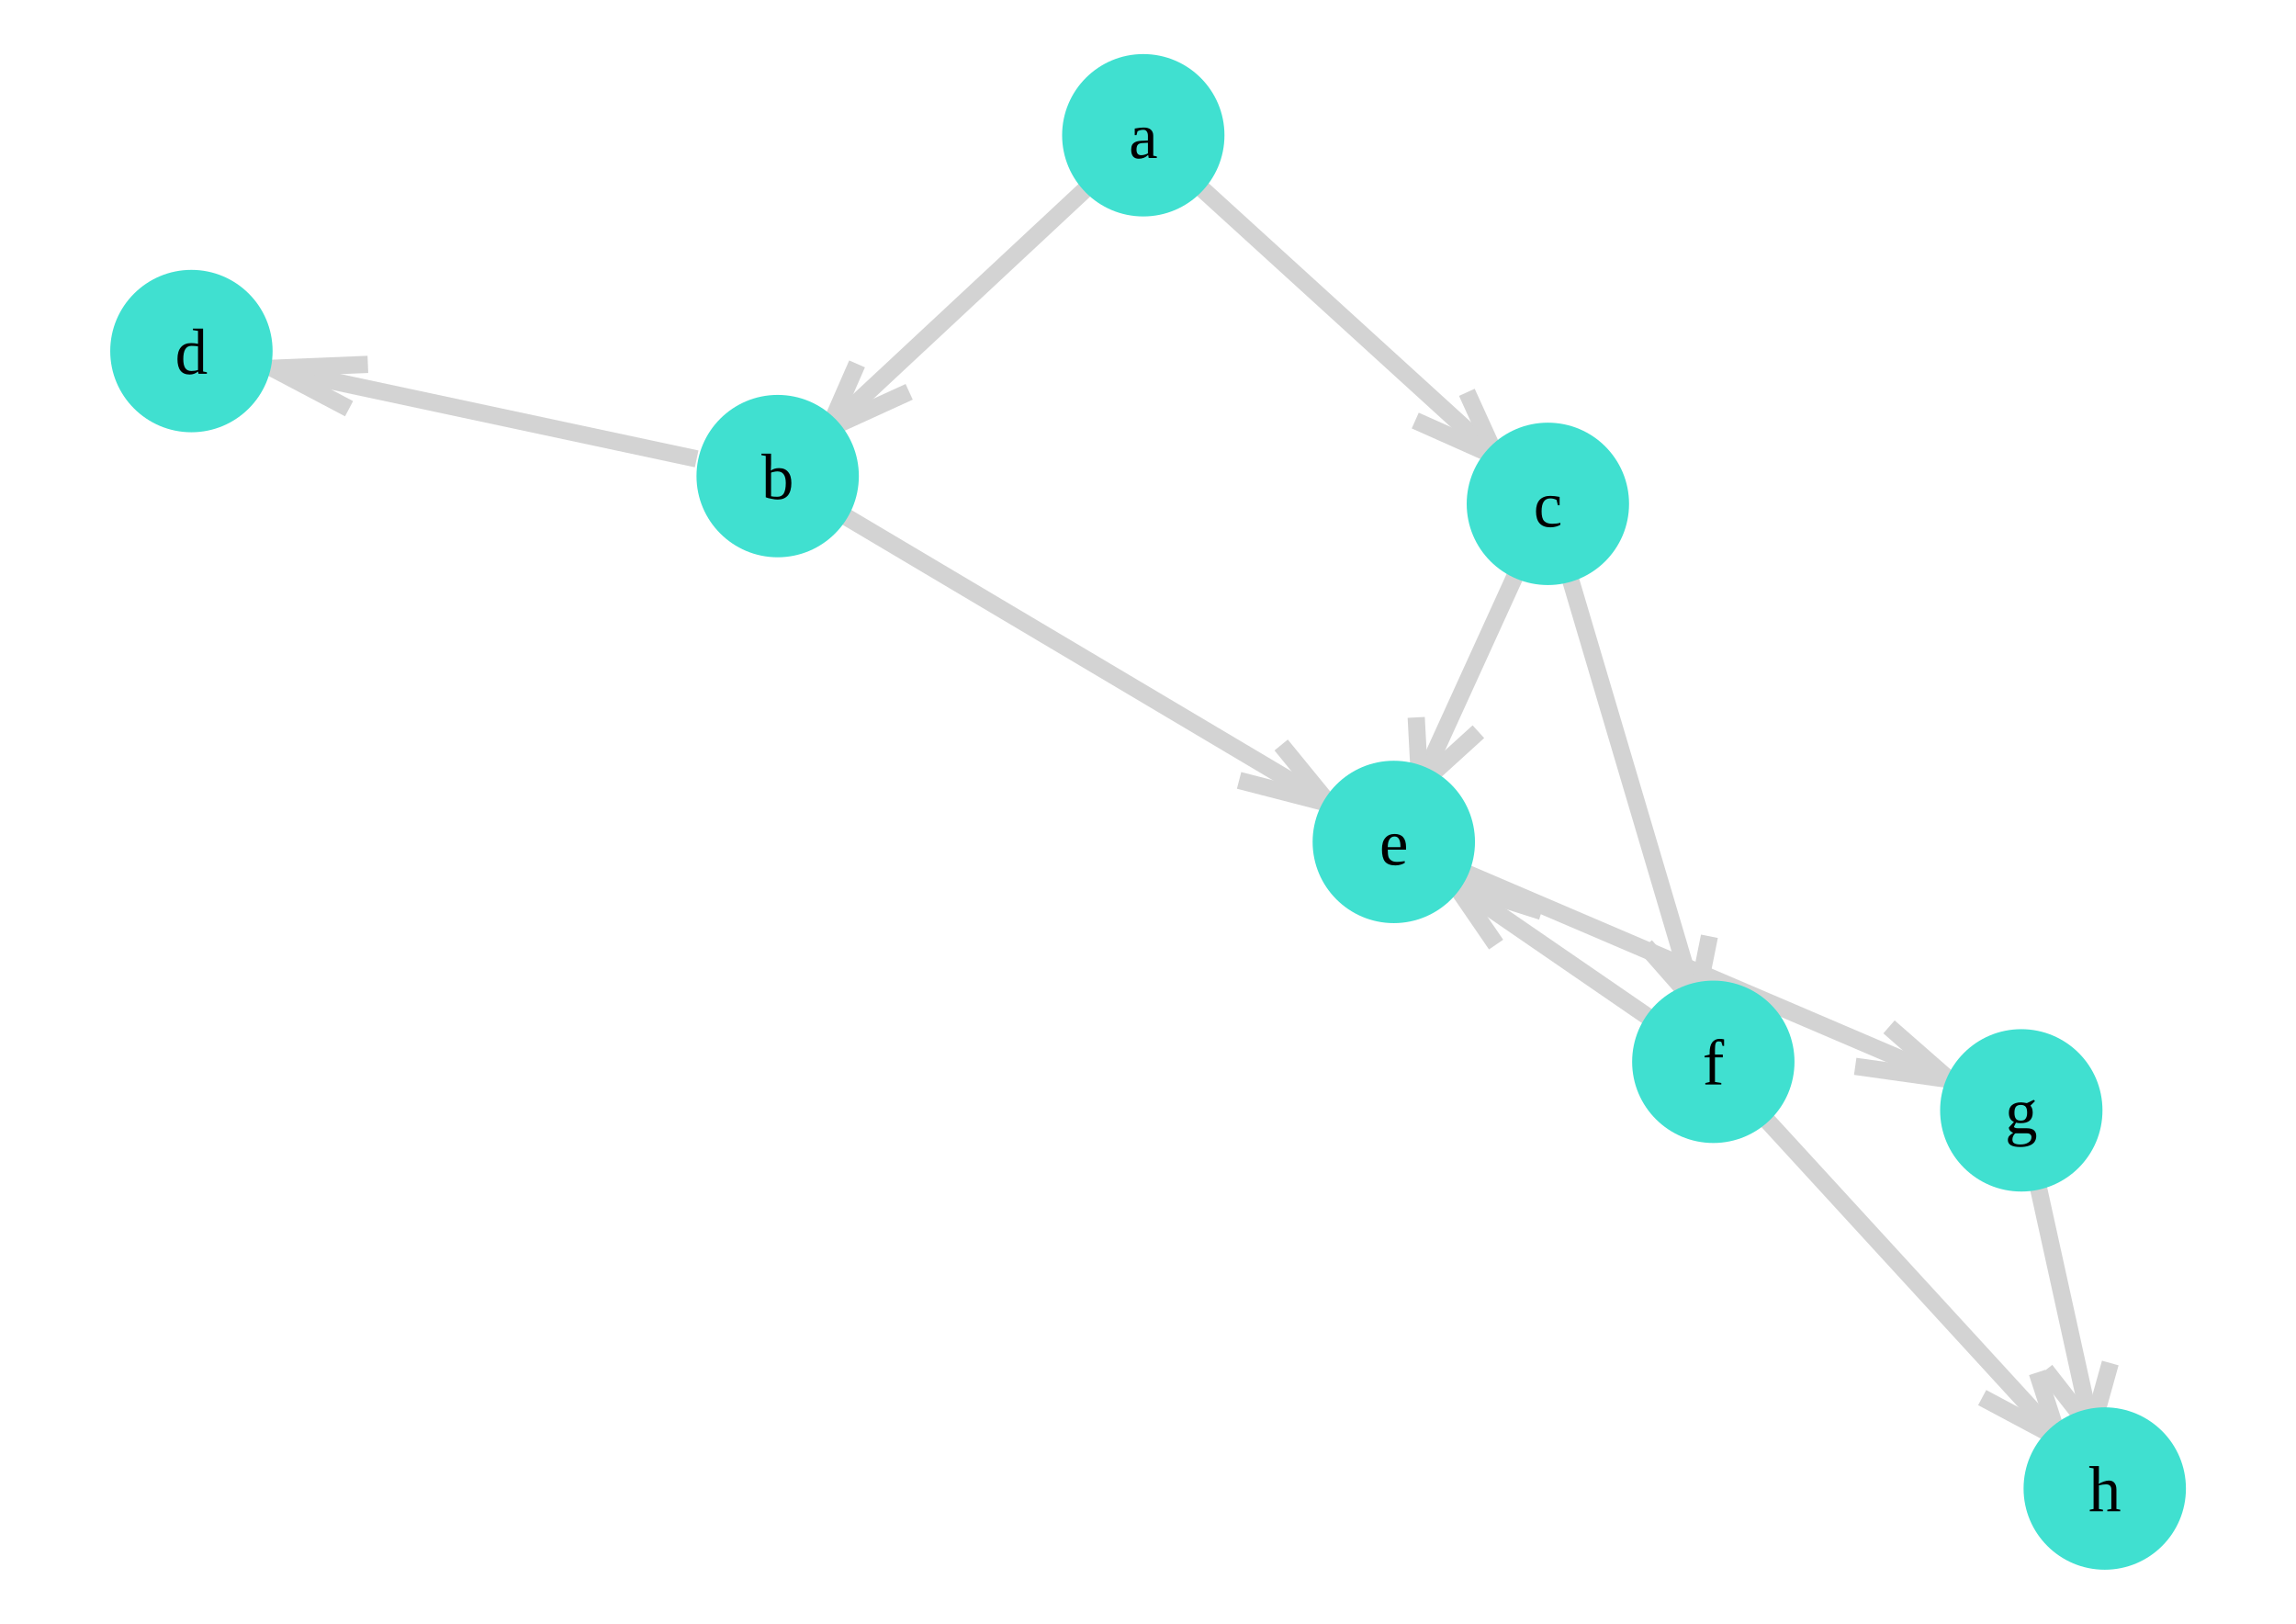
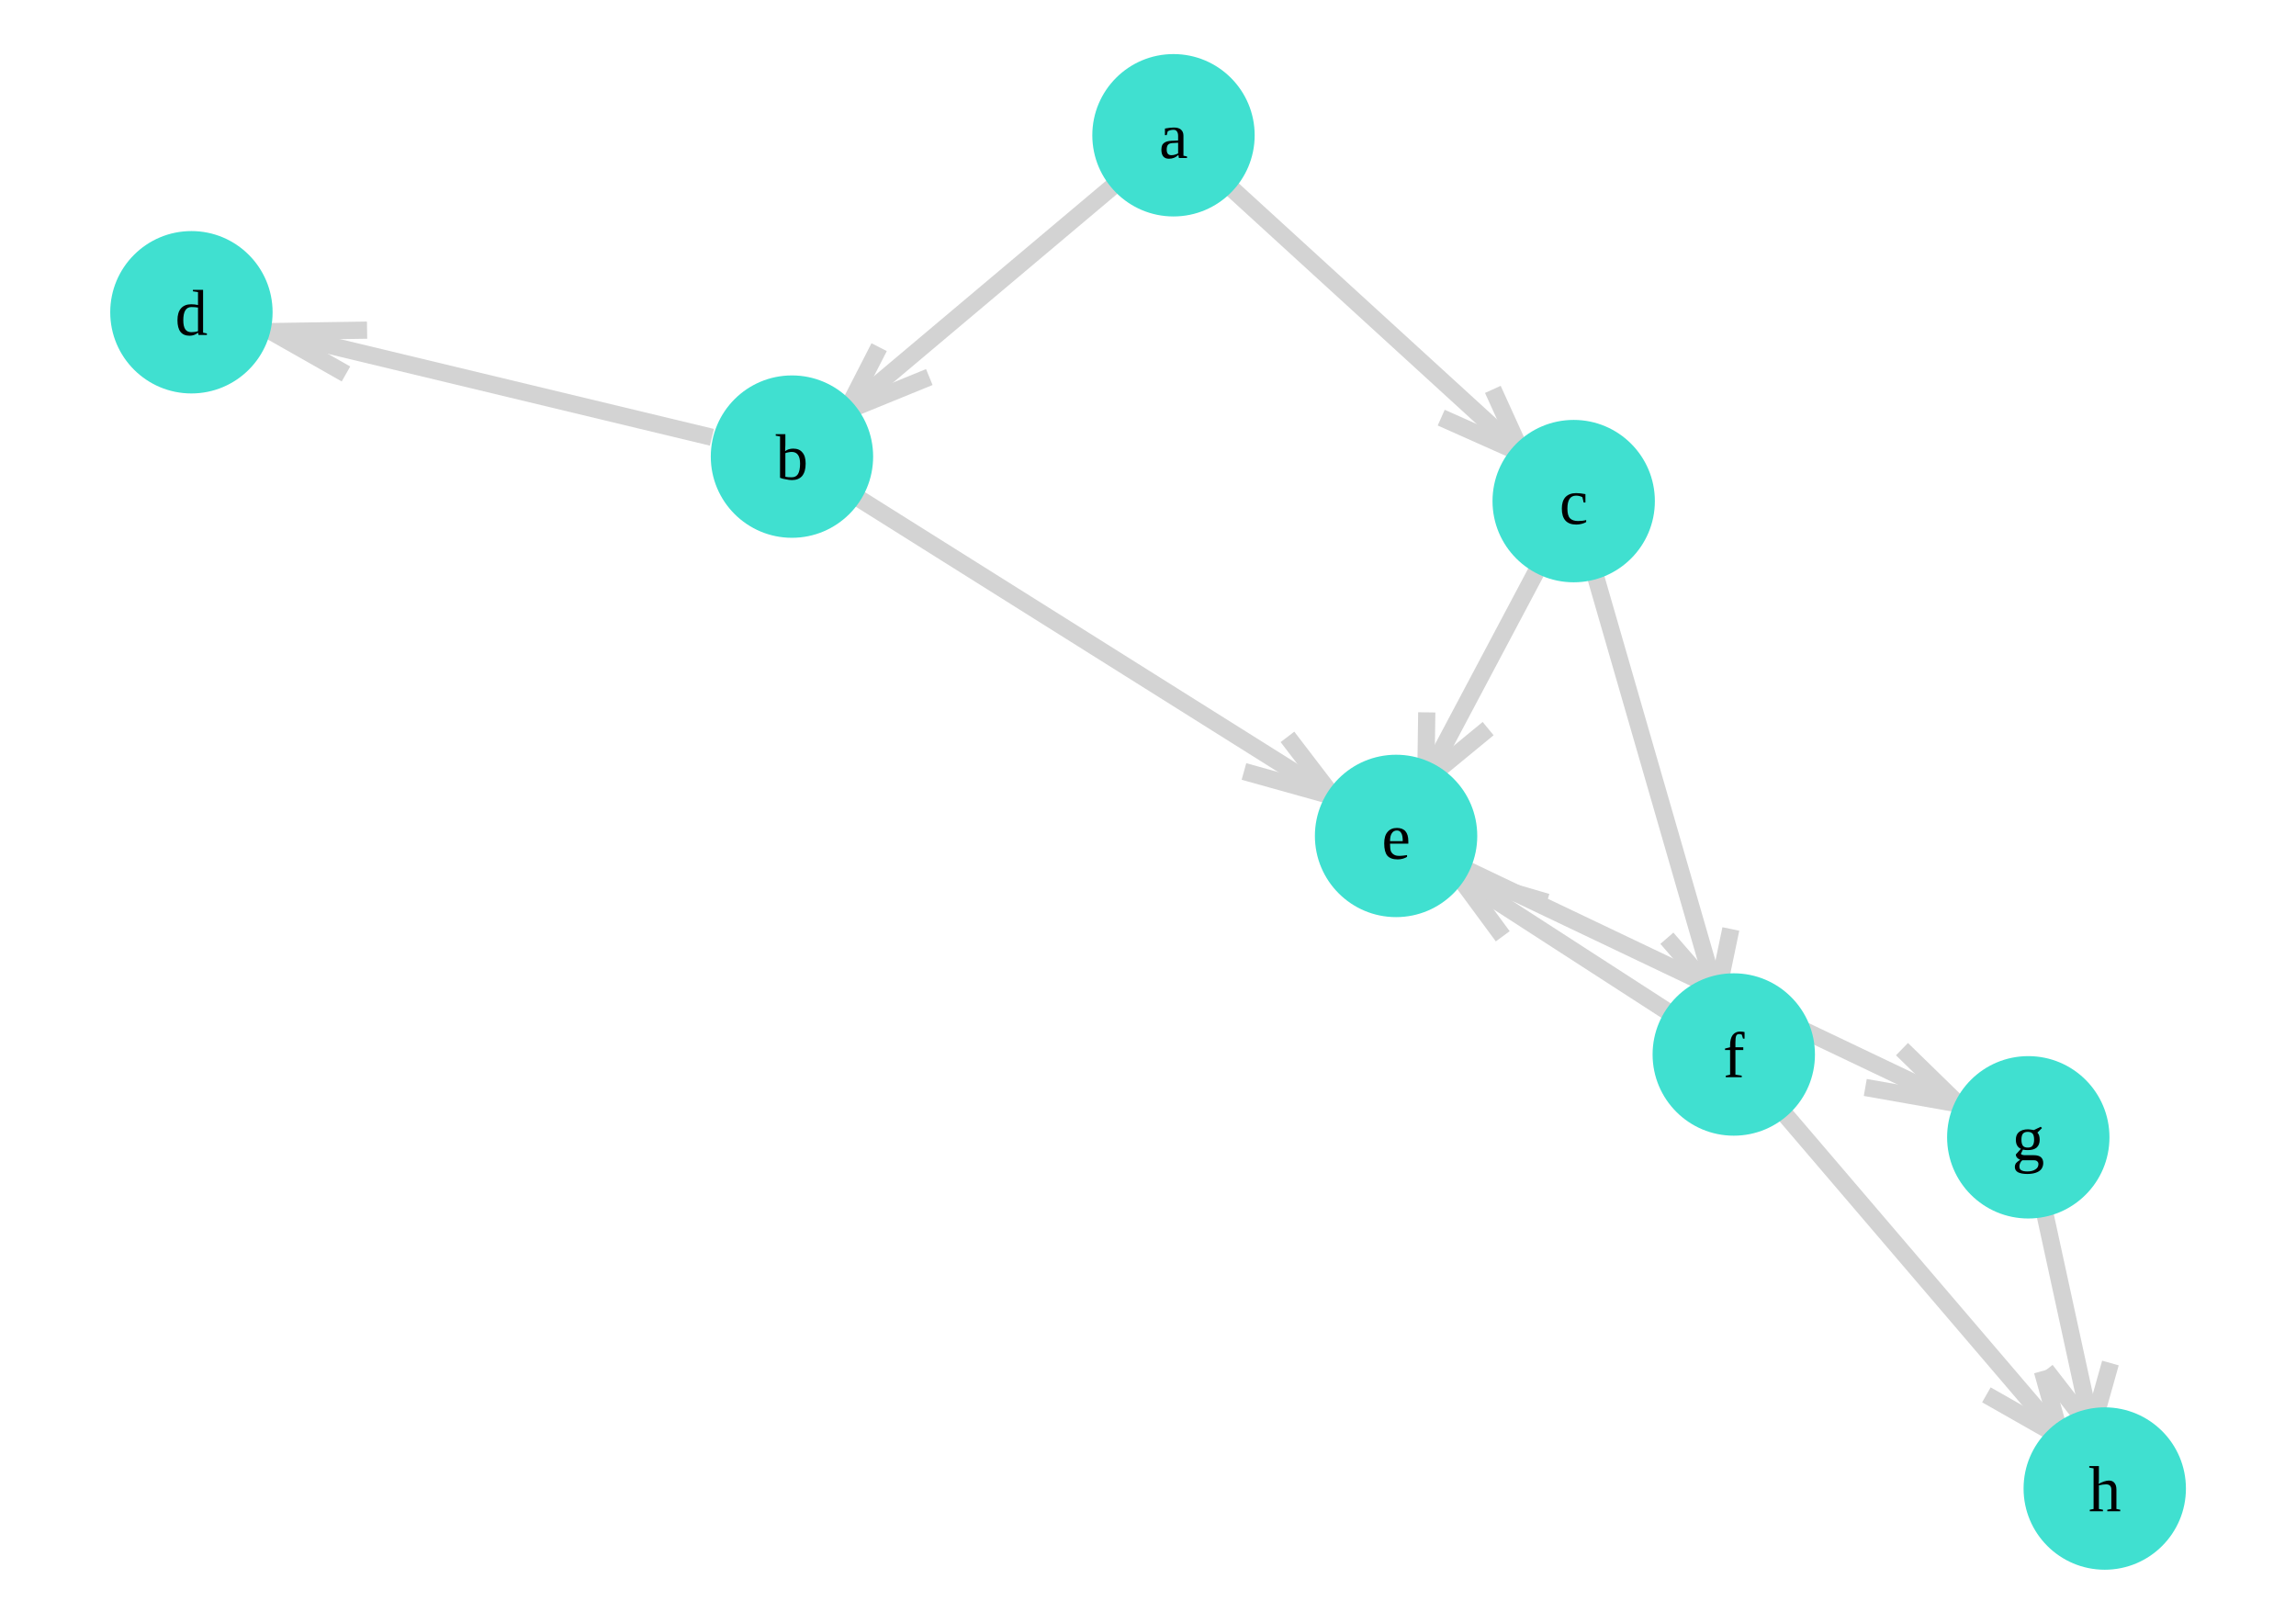
<svg xmlns="http://www.w3.org/2000/svg" version="1.2" width="141.42mm" height="100mm" viewBox="0 0 141.42 100" stroke="none" fill="#000000" stroke-width="0.3" font-size="3.88">
  <defs>
    <marker id="arrow" markerWidth="15" markerHeight="7" refX="5" refY="3.5" orient="auto" markerUnits="strokeWidth">
      <path d="M0,0 L15,3.5 L0,7 z" stroke="context-stroke" fill="context-stroke" />
    </marker>
  </defs>
-   <g stroke-width="1.06" fill="#000000" fill-opacity="0.000" stroke="#D3D3D3" id="img-9bd9d2ba-1">
-     <g transform="translate(59.16,18.83)">
-       <path fill="none" d="M8.11,-7.56 L-8.11,7.56 " class="primitive" />
+   <g stroke-width="1.06" fill="#000000" fill-opacity="0.000" stroke="#D3D3D3" id="img-946e3d68-1">
+     <g transform="translate(60.53,18.22)">
+       <path fill="none" d="M8.4,-7.07 L-8.4,7.07 " class="primitive" />
    </g>
-     <g transform="translate(82.88,19.68)">
-       <path fill="none" d="M-9.27,-8.44 L9.27,8.44 " class="primitive" />
+     <g transform="translate(84.61,19.6)">
+       <path fill="none" d="M-9.14,-8.35 L9.14,8.35 " class="primitive" />
    </g>
-     <g transform="translate(29.84,25.47)">
-       <path fill="none" d="M13.07,2.79 L-13.07,-2.79 " class="primitive" />
+     <g transform="translate(30.28,23.67)">
+       <path fill="none" d="M13.57,3.26 L-13.57,-3.26 " class="primitive" />
    </g>
-     <g transform="translate(66.87,40.59)">
-       <path fill="none" d="M-14.99,-8.9 L14.99,8.9 " class="primitive" />
+     <g transform="translate(67.39,39.8)">
+       <path fill="none" d="M-14.71,-9.24 L14.71,9.24 " class="primitive" />
    </g>
-     <g transform="translate(90.6,41.44)">
-       <path fill="none" d="M3.15,-6.91 L-3.15,6.91 " class="primitive" />
+     <g transform="translate(91.46,41.17)">
+       <path fill="none" d="M3.64,-6.86 L-3.64,6.86 " class="primitive" />
    </g>
-     <g transform="translate(100.44,48.21)">
-       <path fill="none" d="M-4.02,-13.57 L4.02,13.57 " class="primitive" />
+     <g transform="translate(101.86,47.9)">
+       <path fill="none" d="M-3.88,-13.43 L3.88,13.43 " class="primitive" />
    </g>
-     <g transform="translate(105.18,60.12)">
-       <path fill="none" d="M-14.87,-6.36 L14.87,6.36 " class="primitive" />
+     <g transform="translate(105.46,60.76)">
+       <path fill="none" d="M-15.15,-7.22 L15.15,7.22 " class="primitive" />
    </g>
-     <g transform="translate(95.69,58.62)">
-       <path fill="none" d="M6.11,4.2 L-6.11,-4.2 " class="primitive" />
+     <g transform="translate(96.39,58.21)">
+       <path fill="none" d="M6.56,4.24 L-6.56,-4.24 " class="primitive" />
    </g>
-     <g transform="translate(117.58,78.53)">
-       <path fill="none" d="M-9.22,-10.05 L9.22,10.05 " class="primitive" />
+     <g transform="translate(118.21,78.3)">
+       <path fill="none" d="M-8.73,-10.21 L8.73,10.21 " class="primitive" />
    </g>
-     <g transform="translate(127.07,80.03)">
-       <path fill="none" d="M-1.76,-8 L1.76,8 " class="primitive" />
+     <g transform="translate(127.28,80.85)">
+       <path fill="none" d="M-1.56,-7.17 L1.56,7.17 " class="primitive" />
    </g>
  </g>
-   <g stroke-width="1.06" stroke="#D3D3D3" id="img-9bd9d2ba-2">
-     <g transform="translate(53.28,24.31)">
-       <path fill="none" d="M2.72,-0.18 L-2.23,2.08 -0.49,-1.9 " class="primitive" />
+   <g stroke-width="1.06" stroke="#D3D3D3" id="img-946e3d68-2">
+     <g transform="translate(54.51,23.3)">
+       <path fill="none" d="M2.73,-0.08 L-2.37,2 -0.36,-1.92 " class="primitive" />
    </g>
-     <g transform="translate(89.89,26.06)">
+     <g transform="translate(91.49,25.88)">
      <path fill="none" d="M0.46,-1.9 L2.26,2.06 -2.72,-0.16 " class="primitive" />
    </g>
-     <g transform="translate(20.31,23.43)">
-       <path fill="none" d="M1.19,1.74 L-3.53,-0.75 2.35,-0.99 " class="primitive" />
+     <g transform="translate(20.21,21.26)">
+       <path fill="none" d="M1.1,1.77 L-3.5,-0.84 2.4,-0.93 " class="primitive" />
    </g>
-     <g transform="translate(79.03,47.81)">
-       <path fill="none" d="M-0.12,-1.93 L2.83,1.68 -2.71,0.25 " class="primitive" />
+     <g transform="translate(79.34,47.31)">
+       <path fill="none" d="M-0.04,-1.93 L2.76,1.73 -2.72,0.2 " class="primitive" />
    </g>
-     <g transform="translate(88.58,45.86)">
-       <path fill="none" d="M2.48,-0.8 L-1.13,2.48 -1.35,-1.68 " class="primitive" />
+     <g transform="translate(89.12,45.59)">
+       <path fill="none" d="M2.54,-0.72 L-1.3,2.44 -1.24,-1.72 " class="primitive" />
    </g>
-     <g transform="translate(103.7,59.23)">
-       <path fill="none" d="M1.59,-1.57 L0.76,2.55 -2.35,-0.98 " class="primitive" />
+     <g transform="translate(105.01,58.77)">
+       <path fill="none" d="M1.6,-1.56 L0.74,2.56 -2.34,-0.99 " class="primitive" />
    </g>
-     <g transform="translate(116.89,65.13)">
-       <path fill="none" d="M-0.54,-1.89 L3.16,1.35 -2.62,0.54 " class="primitive" />
+     <g transform="translate(117.55,66.52)">
+       <path fill="none" d="M-0.4,-1.91 L3.06,1.46 -2.66,0.45 " class="primitive" />
    </g>
-     <g transform="translate(92.23,56.24)">
-       <path fill="none" d="M-0.08,1.93 L-2.65,-1.82 2.73,-0.11 " class="primitive" />
+     <g transform="translate(92.56,55.73)">
+       <path fill="none" d="M0,1.93 L-2.72,-1.76 2.72,-0.17 " class="primitive" />
    </g>
-     <g transform="translate(124.79,86.39)">
-       <path fill="none" d="M0.69,-1.87 L2.01,2.19 -2.7,-0.32 " class="primitive" />
+     <g transform="translate(125.03,86.28)">
+       <path fill="none" d="M0.77,-1.85 L1.91,2.23 -2.68,-0.38 " class="primitive" />
    </g>
-     <g transform="translate(128.27,85.45)">
-       <path fill="none" d="M1.71,-1.51 L0.57,2.58 -2.28,-1.07 " class="primitive" />
+     <g transform="translate(128.28,85.45)">
+       <path fill="none" d="M1.71,-1.51 L0.56,2.58 -2.27,-1.07 " class="primitive" />
    </g>
  </g>
-   <g font-size="4" stroke="#000000" stroke-opacity="0.000" fill="#000000" id="img-9bd9d2ba-3">
+   <g font-size="4" stroke="#000000" stroke-opacity="0.000" fill="#000000" id="img-946e3d68-3">
</g>
-   <g stroke-width="0" stroke="#000000" stroke-opacity="0.000" fill="#40E0D0" id="img-9bd9d2ba-4">
-     <g transform="translate(70.42,8.33)">
+   <g stroke-width="0" stroke="#000000" stroke-opacity="0.000" fill="#40E0D0" id="img-946e3d68-4">
+     <g transform="translate(72.28,8.33)">
      <circle cx="0" cy="0" r="5" class="primitive" />
    </g>
-     <g transform="translate(47.9,29.32)">
+     <g transform="translate(48.78,28.12)">
      <circle cx="0" cy="0" r="5" class="primitive" />
    </g>
-     <g transform="translate(95.34,31.03)">
+     <g transform="translate(96.93,30.86)">
      <circle cx="0" cy="0" r="5" class="primitive" />
    </g>
-     <g transform="translate(11.79,21.62)">
+     <g transform="translate(11.79,19.23)">
      <circle cx="0" cy="0" r="5" class="primitive" />
    </g>
-     <g transform="translate(85.85,51.85)">
+     <g transform="translate(85.99,51.48)">
      <circle cx="0" cy="0" r="5" class="primitive" />
    </g>
-     <g transform="translate(105.53,65.39)">
+     <g transform="translate(106.79,64.94)">
      <circle cx="0" cy="0" r="5" class="primitive" />
    </g>
-     <g transform="translate(124.5,68.38)">
+     <g transform="translate(124.93,70.04)">
      <circle cx="0" cy="0" r="5" class="primitive" />
    </g>
    <g transform="translate(129.64,91.67)">
      <circle cx="0" cy="0" r="5" class="primitive" />
    </g>
  </g>
-   <g font-size="4" stroke="#000000" stroke-opacity="0.000" fill="#000000" id="img-9bd9d2ba-5">
-     <g transform="translate(70.42,8.33)">
+   <g font-size="4" stroke="#000000" stroke-opacity="0.000" fill="#000000" id="img-946e3d68-5">
+     <g transform="translate(72.28,8.33)">
      <g class="primitive">
        <text text-anchor="middle" dy="0.35em">a</text>
      </g>
    </g>
-     <g transform="translate(47.9,29.32)">
+     <g transform="translate(48.78,28.12)">
      <g class="primitive">
        <text text-anchor="middle" dy="0.35em">b</text>
      </g>
    </g>
-     <g transform="translate(95.34,31.03)">
+     <g transform="translate(96.93,30.86)">
      <g class="primitive">
        <text text-anchor="middle" dy="0.35em">c</text>
      </g>
    </g>
-     <g transform="translate(11.79,21.62)">
+     <g transform="translate(11.79,19.23)">
      <g class="primitive">
        <text text-anchor="middle" dy="0.35em">d</text>
      </g>
    </g>
-     <g transform="translate(85.85,51.85)">
+     <g transform="translate(85.99,51.48)">
      <g class="primitive">
        <text text-anchor="middle" dy="0.35em">e</text>
      </g>
    </g>
-     <g transform="translate(105.53,65.39)">
+     <g transform="translate(106.79,64.94)">
      <g class="primitive">
        <text text-anchor="middle" dy="0.35em">f</text>
      </g>
    </g>
-     <g transform="translate(124.5,68.38)">
+     <g transform="translate(124.93,70.04)">
      <g class="primitive">
        <text text-anchor="middle" dy="0.35em">g</text>
      </g>
    </g>
    <g transform="translate(129.64,91.67)">
      <g class="primitive">
        <text text-anchor="middle" dy="0.35em">h</text>
      </g>
    </g>
  </g>
</svg>
